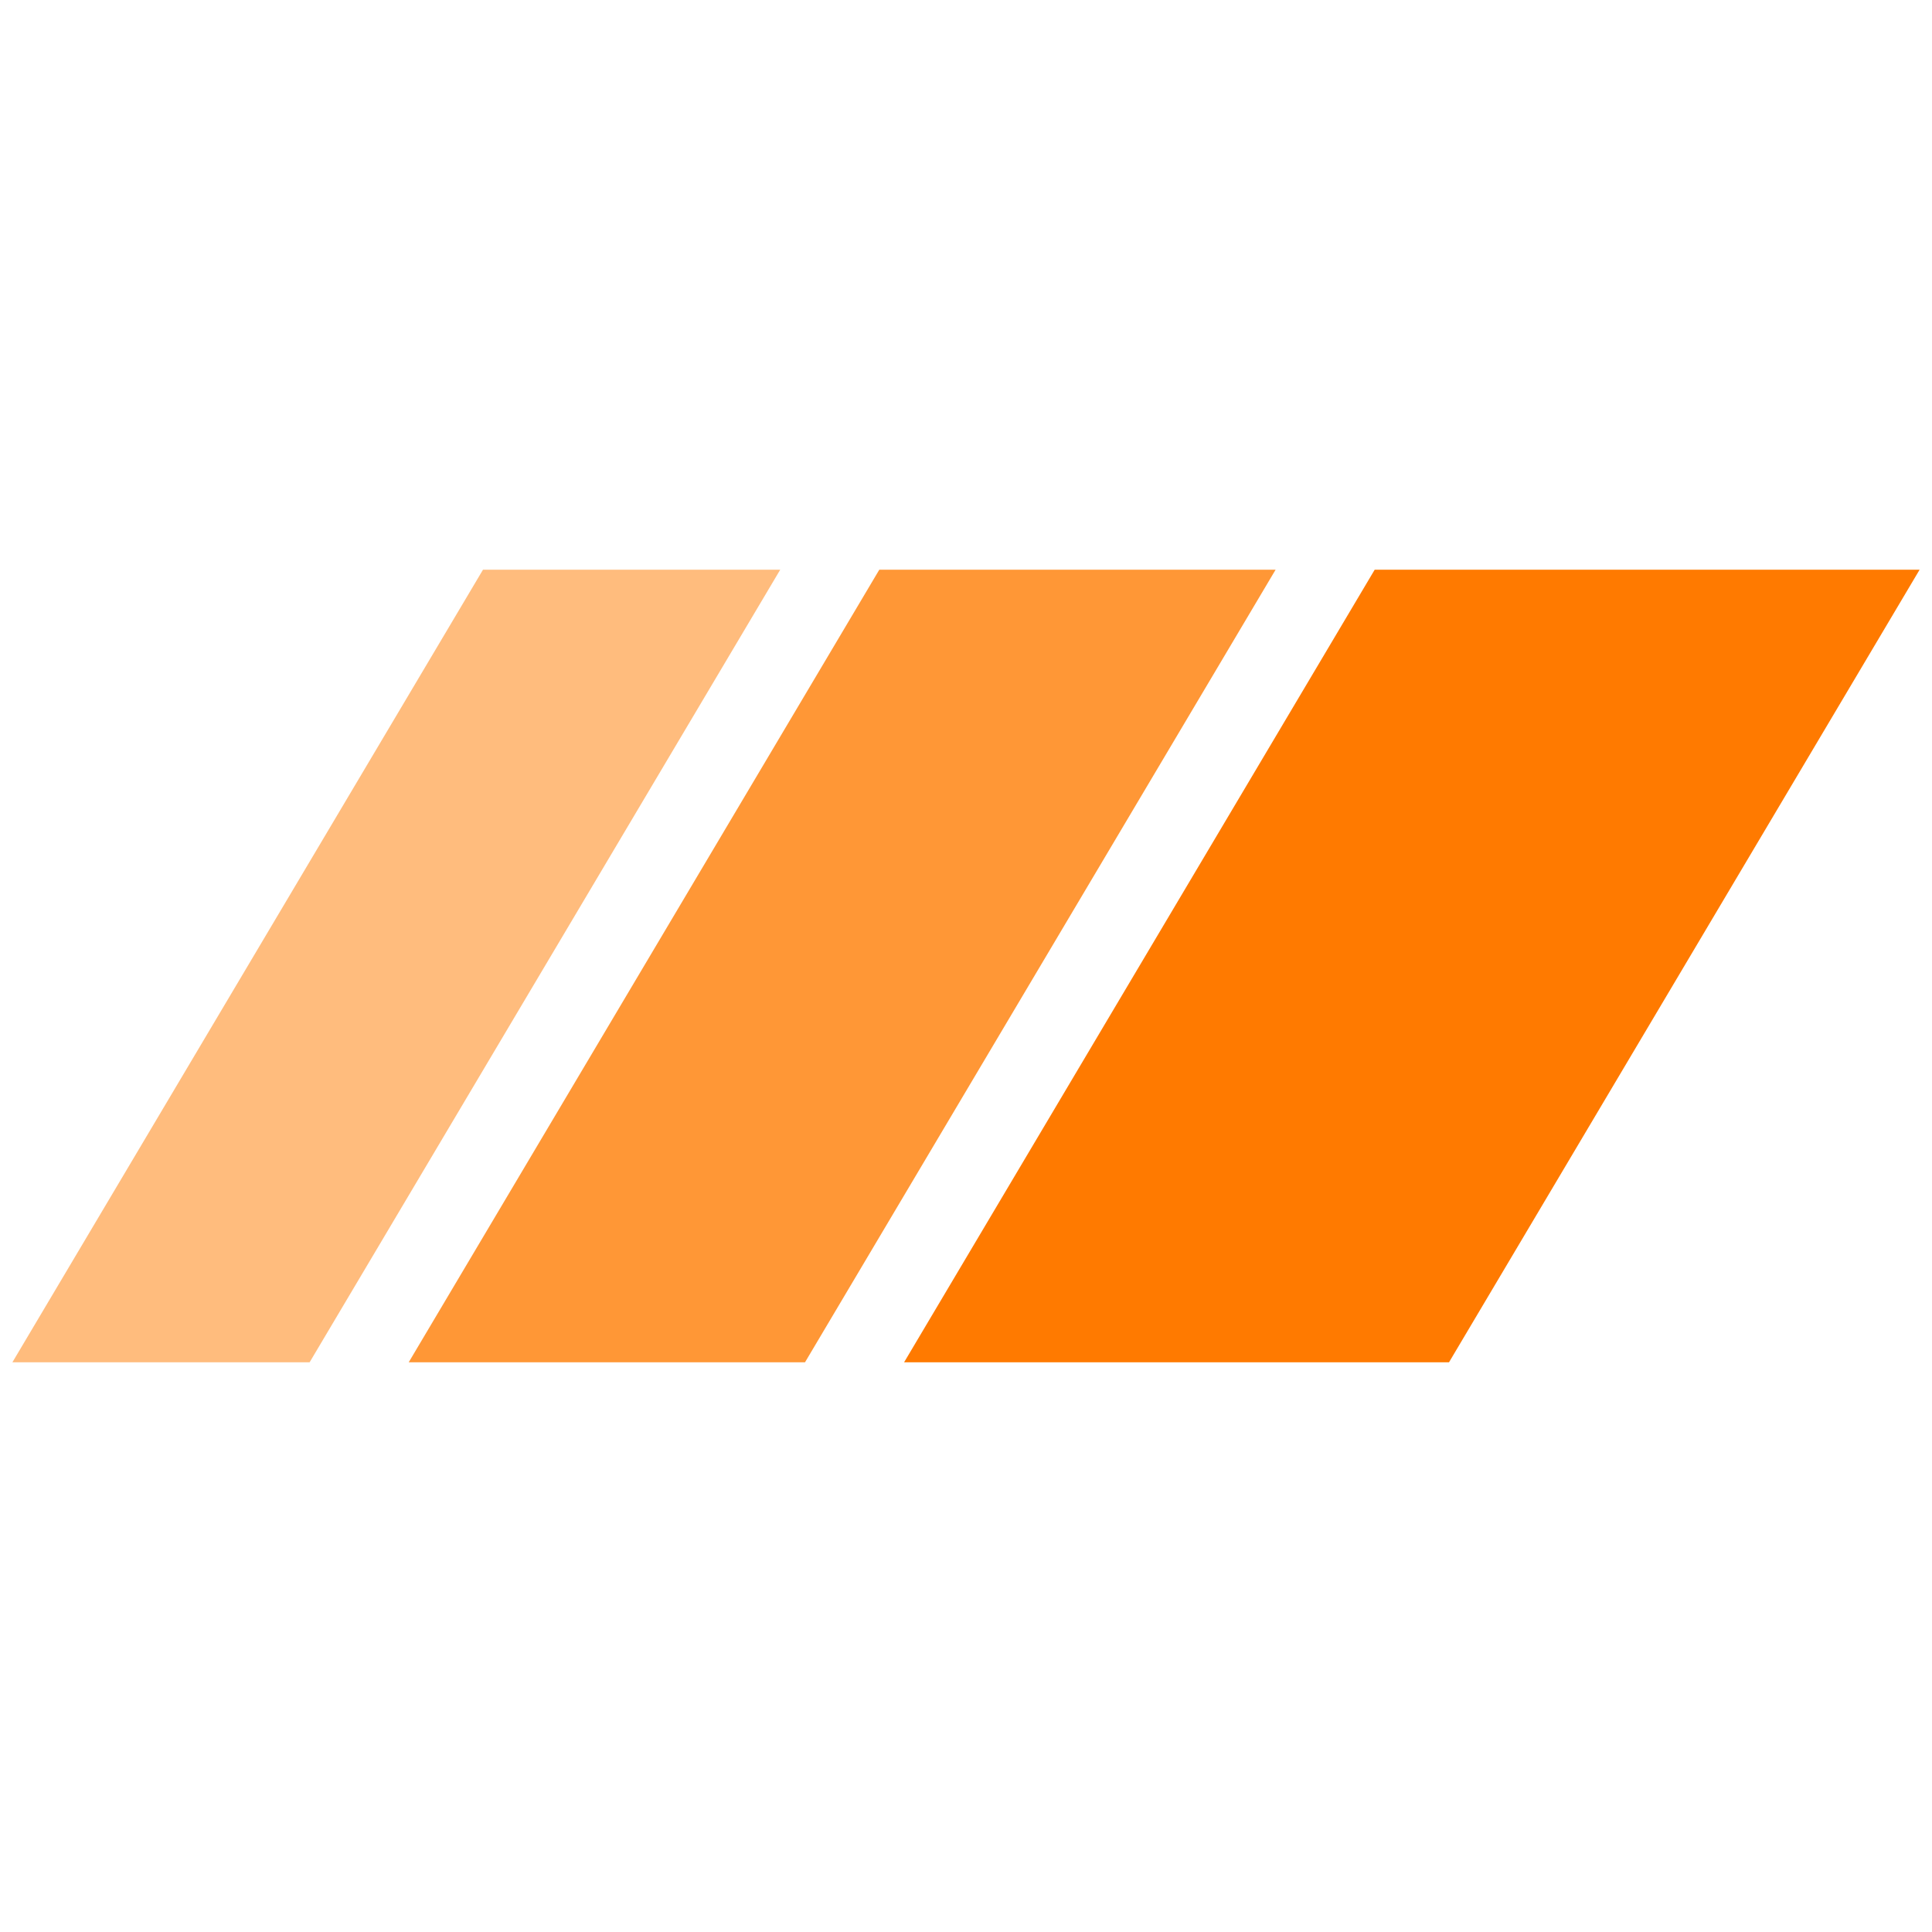
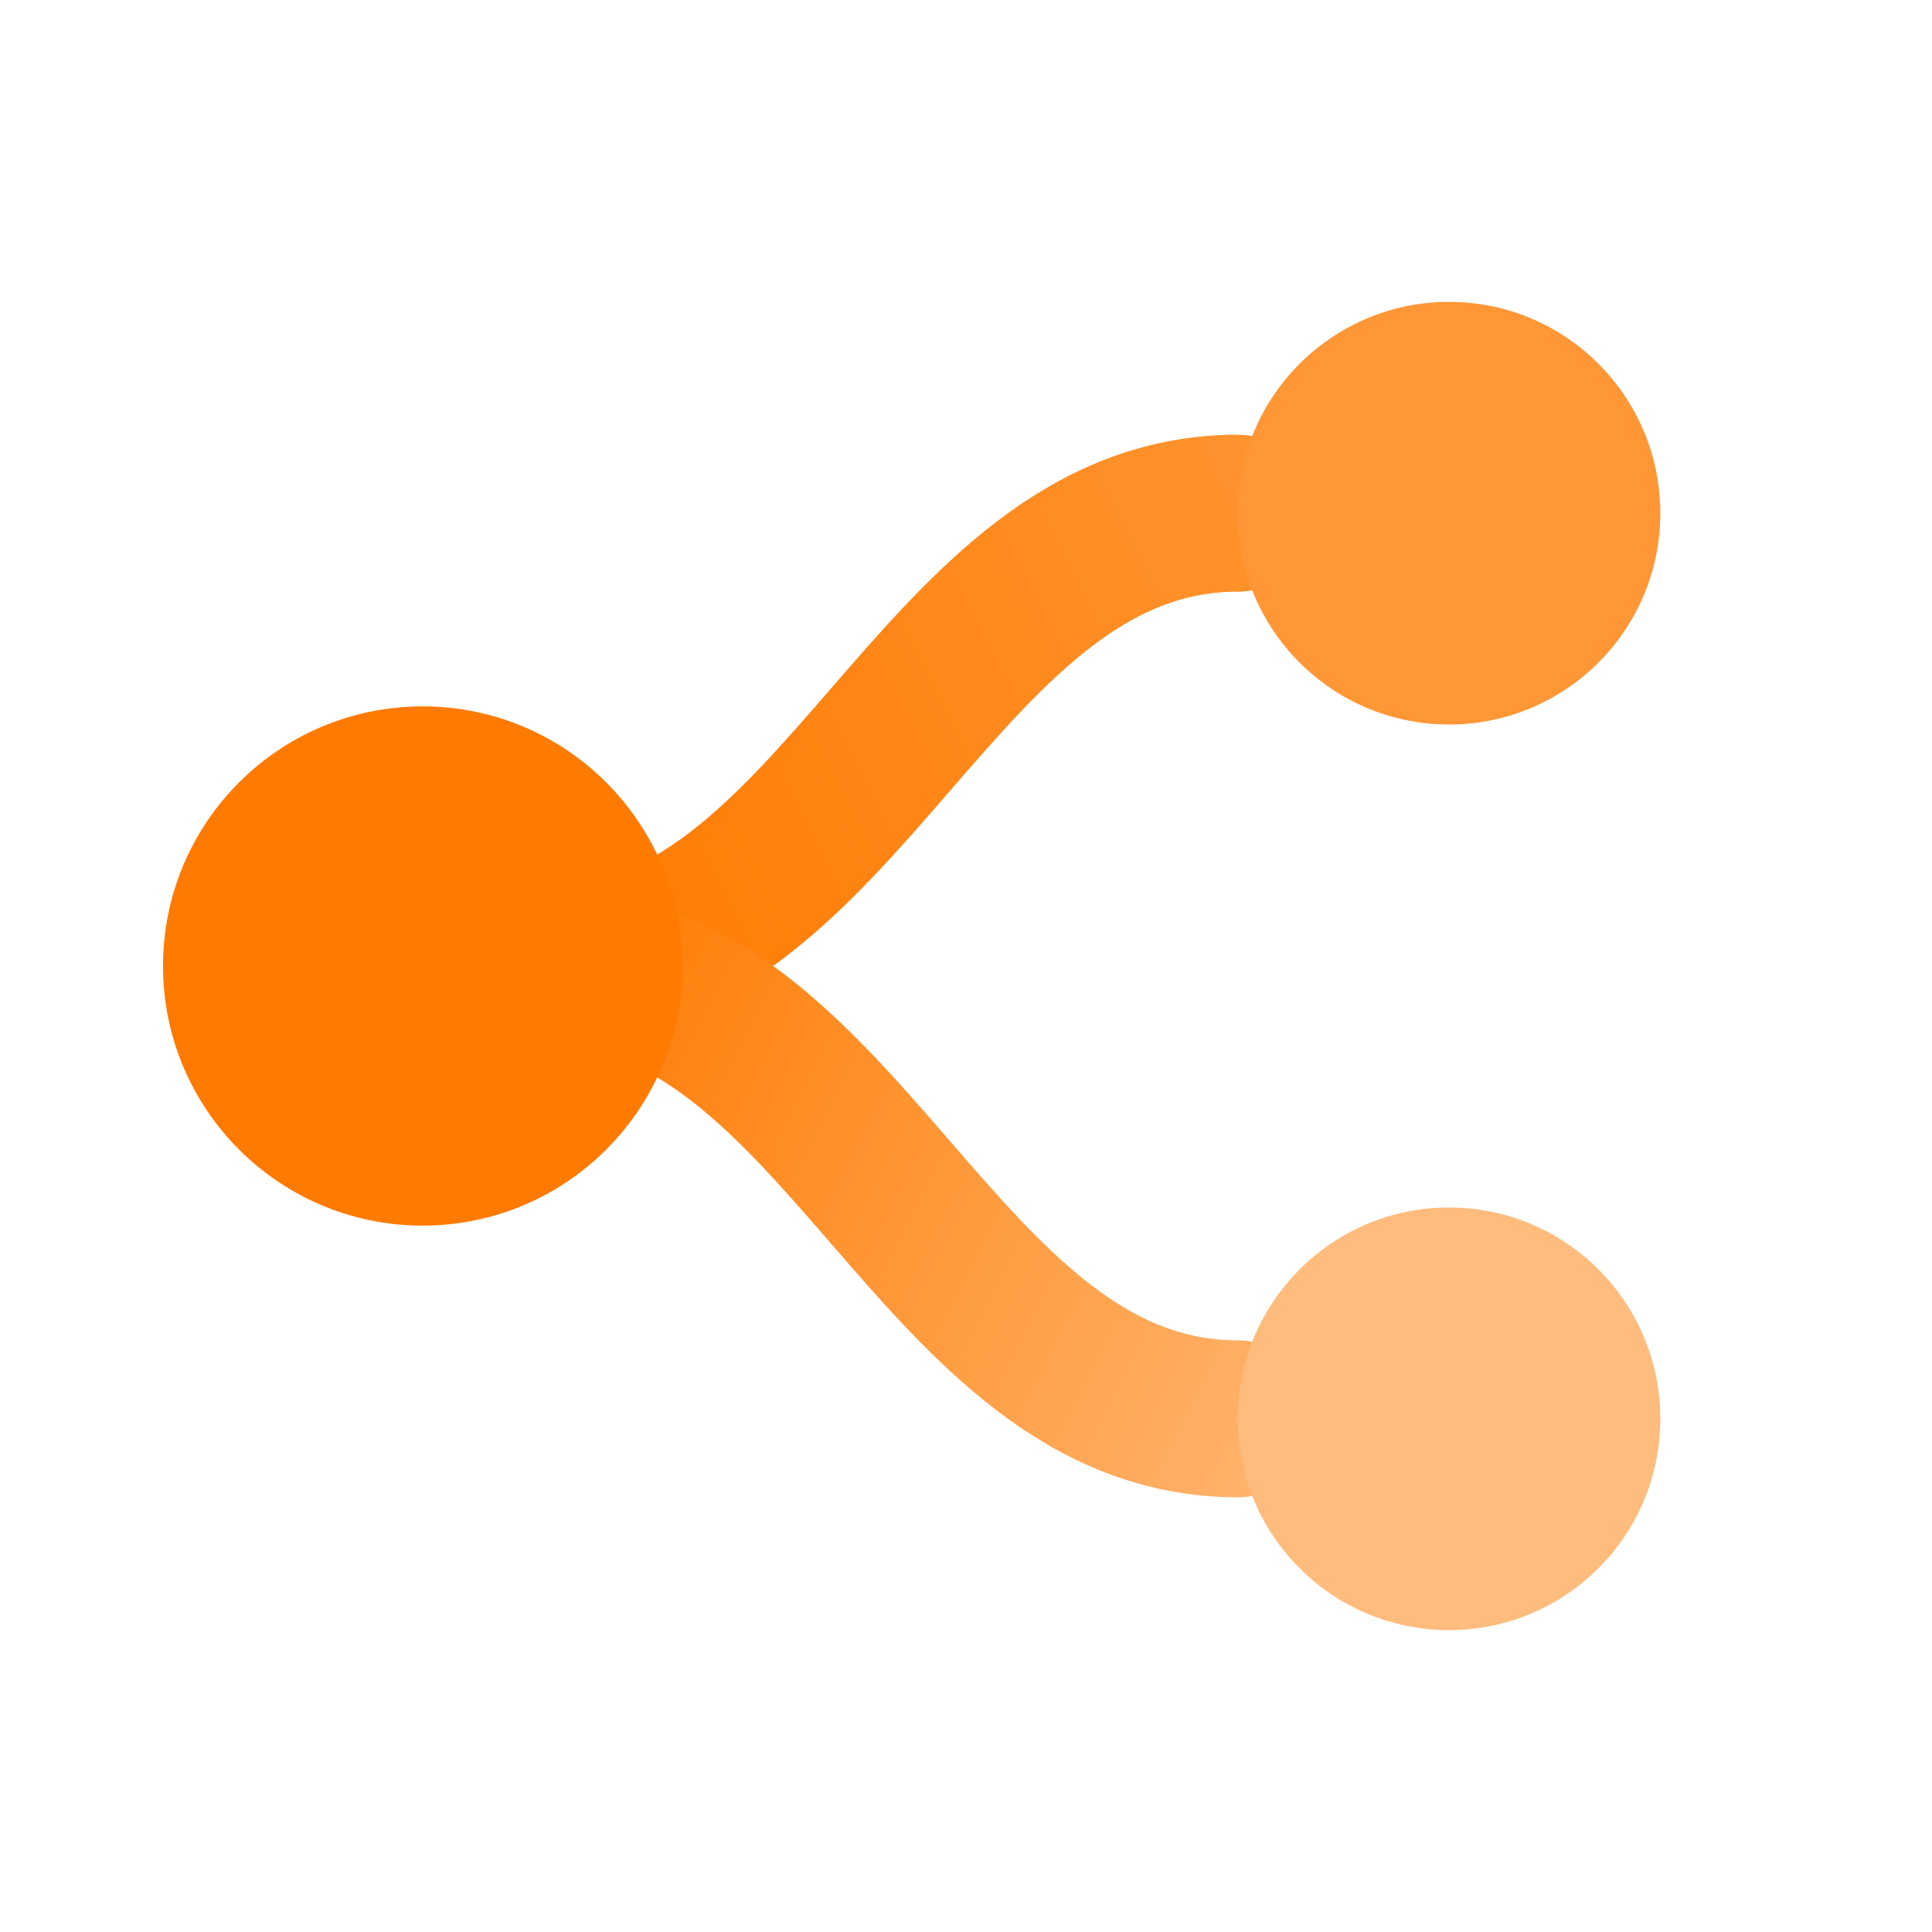
- <svg xmlns="http://www.w3.org/2000/svg" width="32" height="32" viewBox="0 0 78 32" fill="none">
-   <path d="M55.5 0H77.5L58.5 32H36.5L55.5 0Z" fill="#FF7A00" />
-   <path d="M35.5 0H51.5L32.5 32H16.5L35.5 0Z" fill="#FF9736" />
-   <path d="M19.5 0H31.5L12.5 32H0.5L19.5 0Z" fill="#FFBC7D" />
+ <svg xmlns="http://www.w3.org/2000/svg" width="32" height="32" viewBox="0 0 32 32" fill="none">
+   <path d="M9 16C14 16 15.5 8.5 20.5 8.5" stroke="url(#fav-a)" stroke-width="2.6" stroke-linecap="round" />
+   <path d="M9 16C14 16 15.5 23.5 20.5 23.5" stroke="url(#fav-b)" stroke-width="2.6" stroke-linecap="round" />
+   <circle cx="7" cy="16" r="4.3" fill="#FF7A00" />
+   <circle cx="24" cy="8.5" r="3.5" fill="#FF9736" />
+   <circle cx="24" cy="23.5" r="3.5" fill="#FFBC7D" />
+   <defs>
+     <linearGradient id="fav-a" x1="9" y1="16" x2="24" y2="8.5" gradientUnits="userSpaceOnUse">
+       <stop stop-color="#FF7A00" />
+       <stop offset="1" stop-color="#FF9736" />
+     </linearGradient>
+     <linearGradient id="fav-b" x1="9" y1="16" x2="24" y2="23.5" gradientUnits="userSpaceOnUse">
+       <stop stop-color="#FF7A00" />
+       <stop offset="1" stop-color="#FFBC7D" />
+     </linearGradient>
+   </defs>
</svg>
